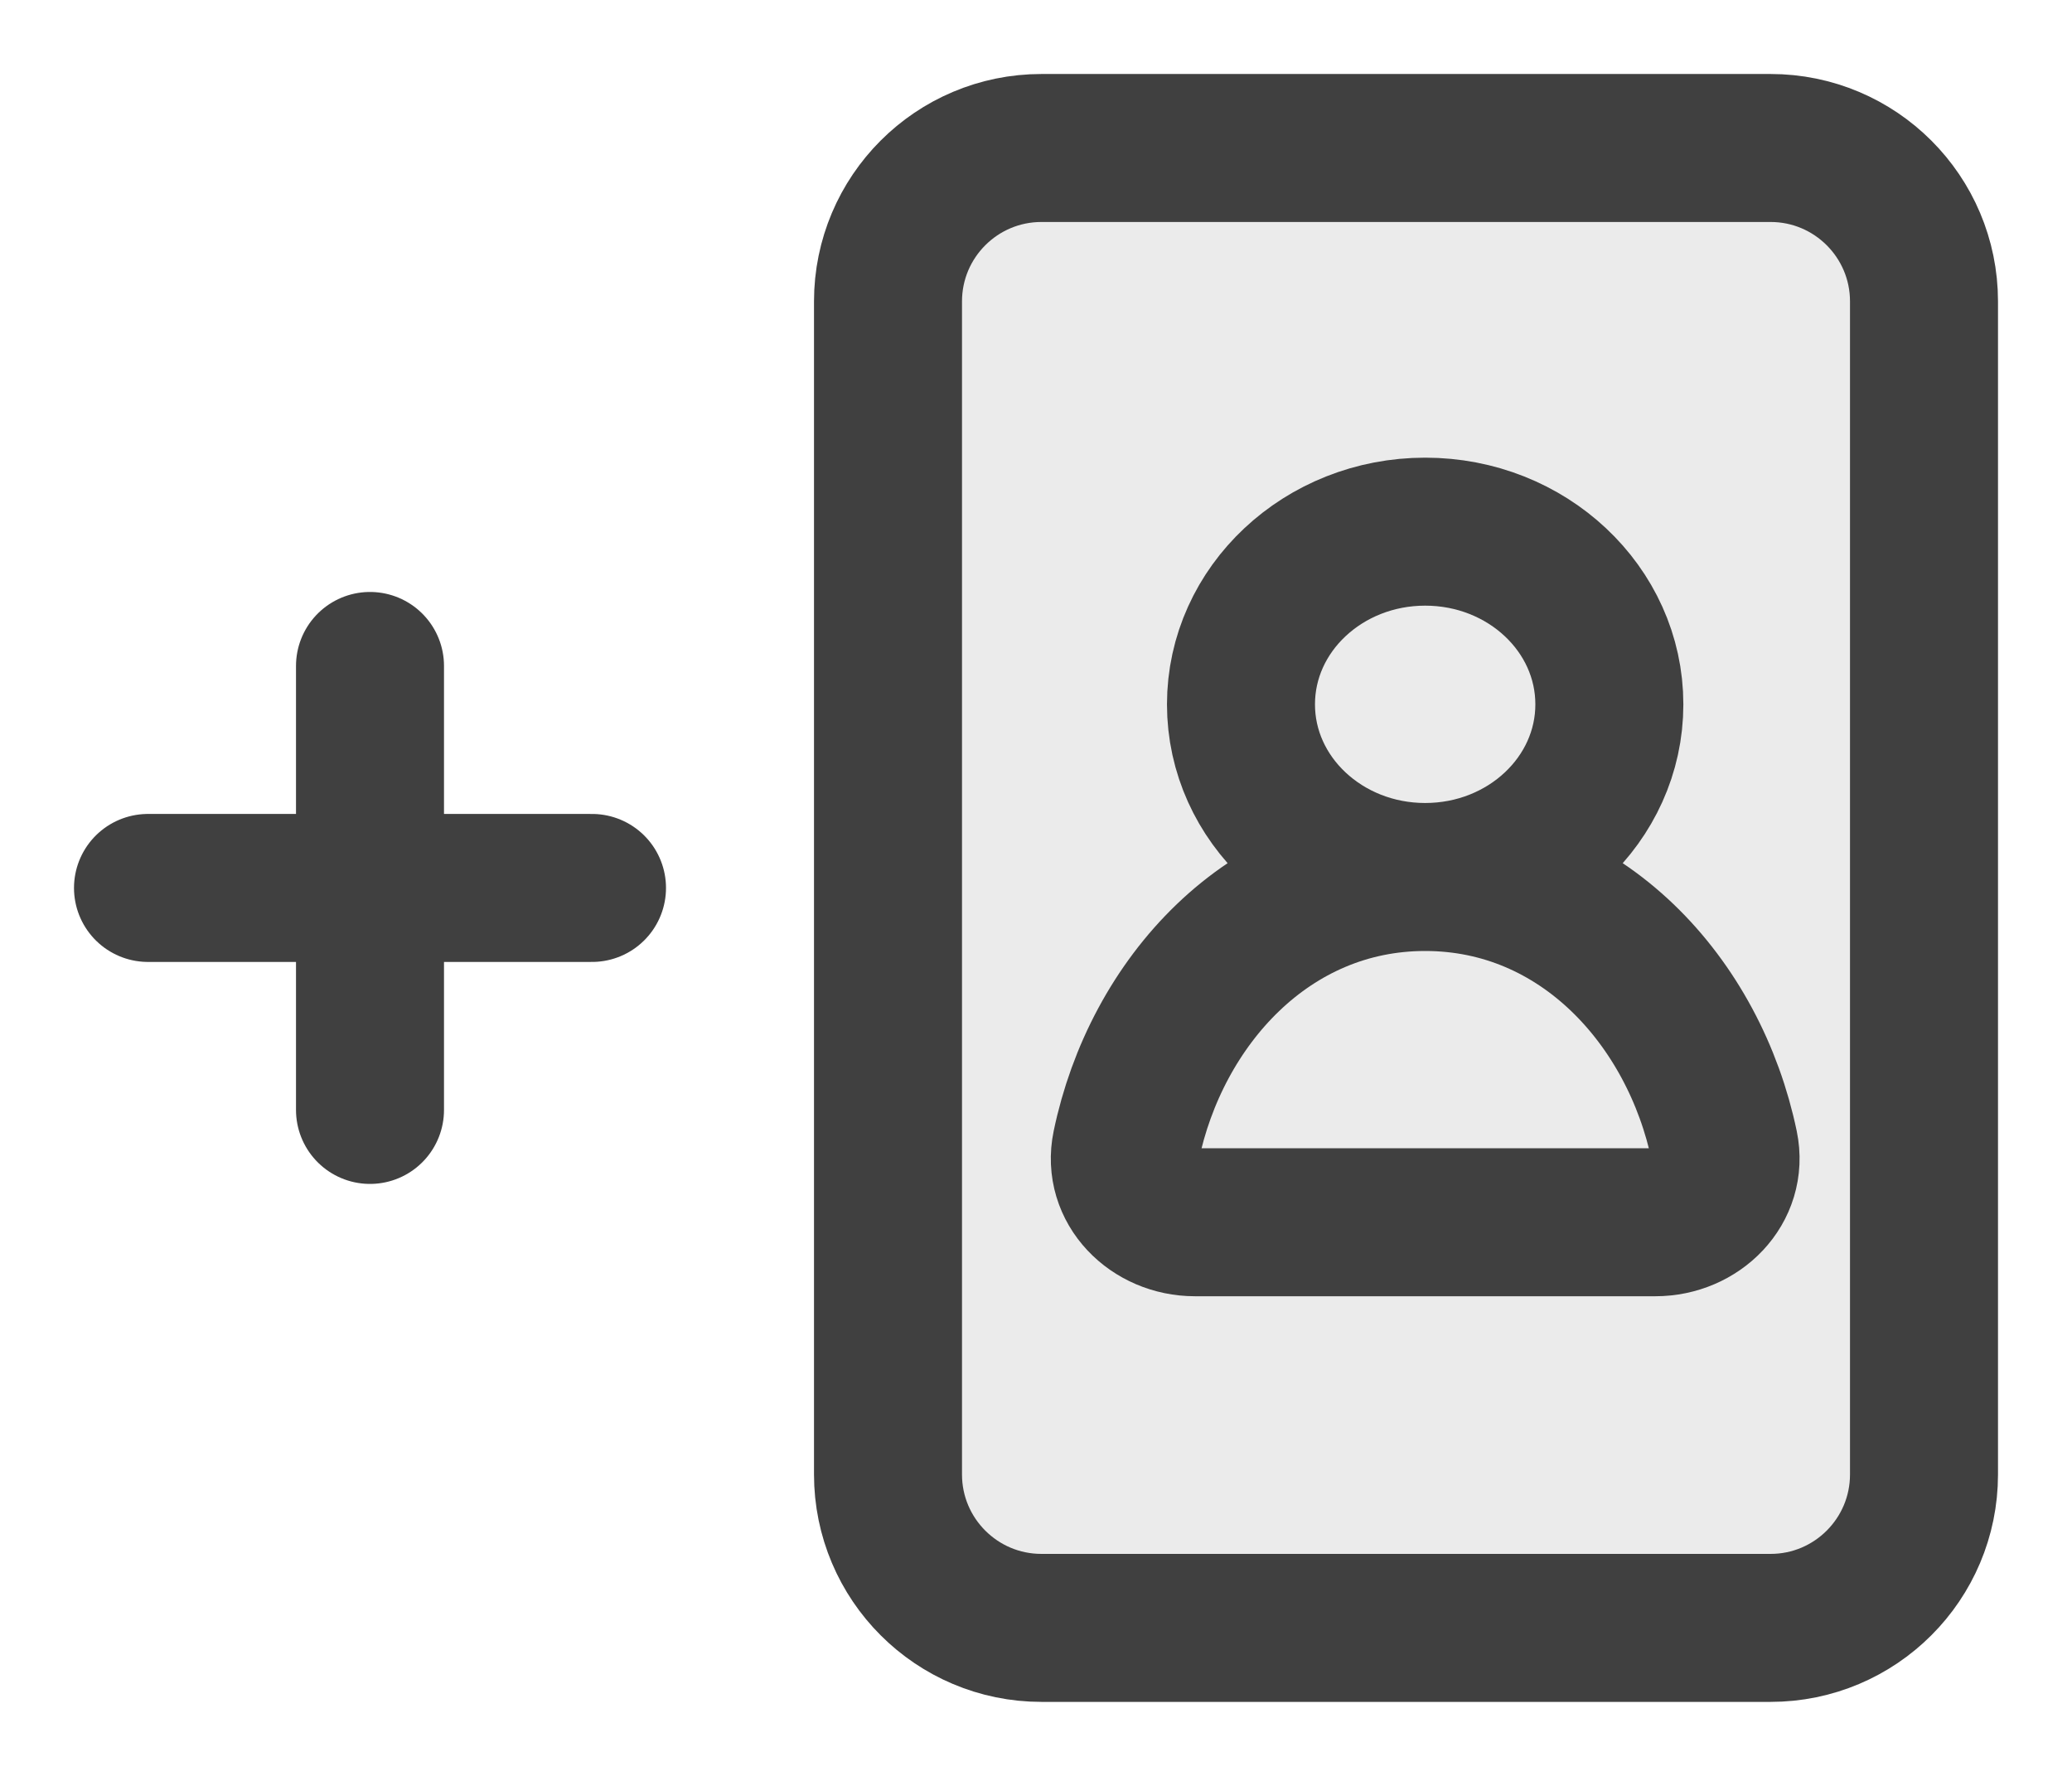
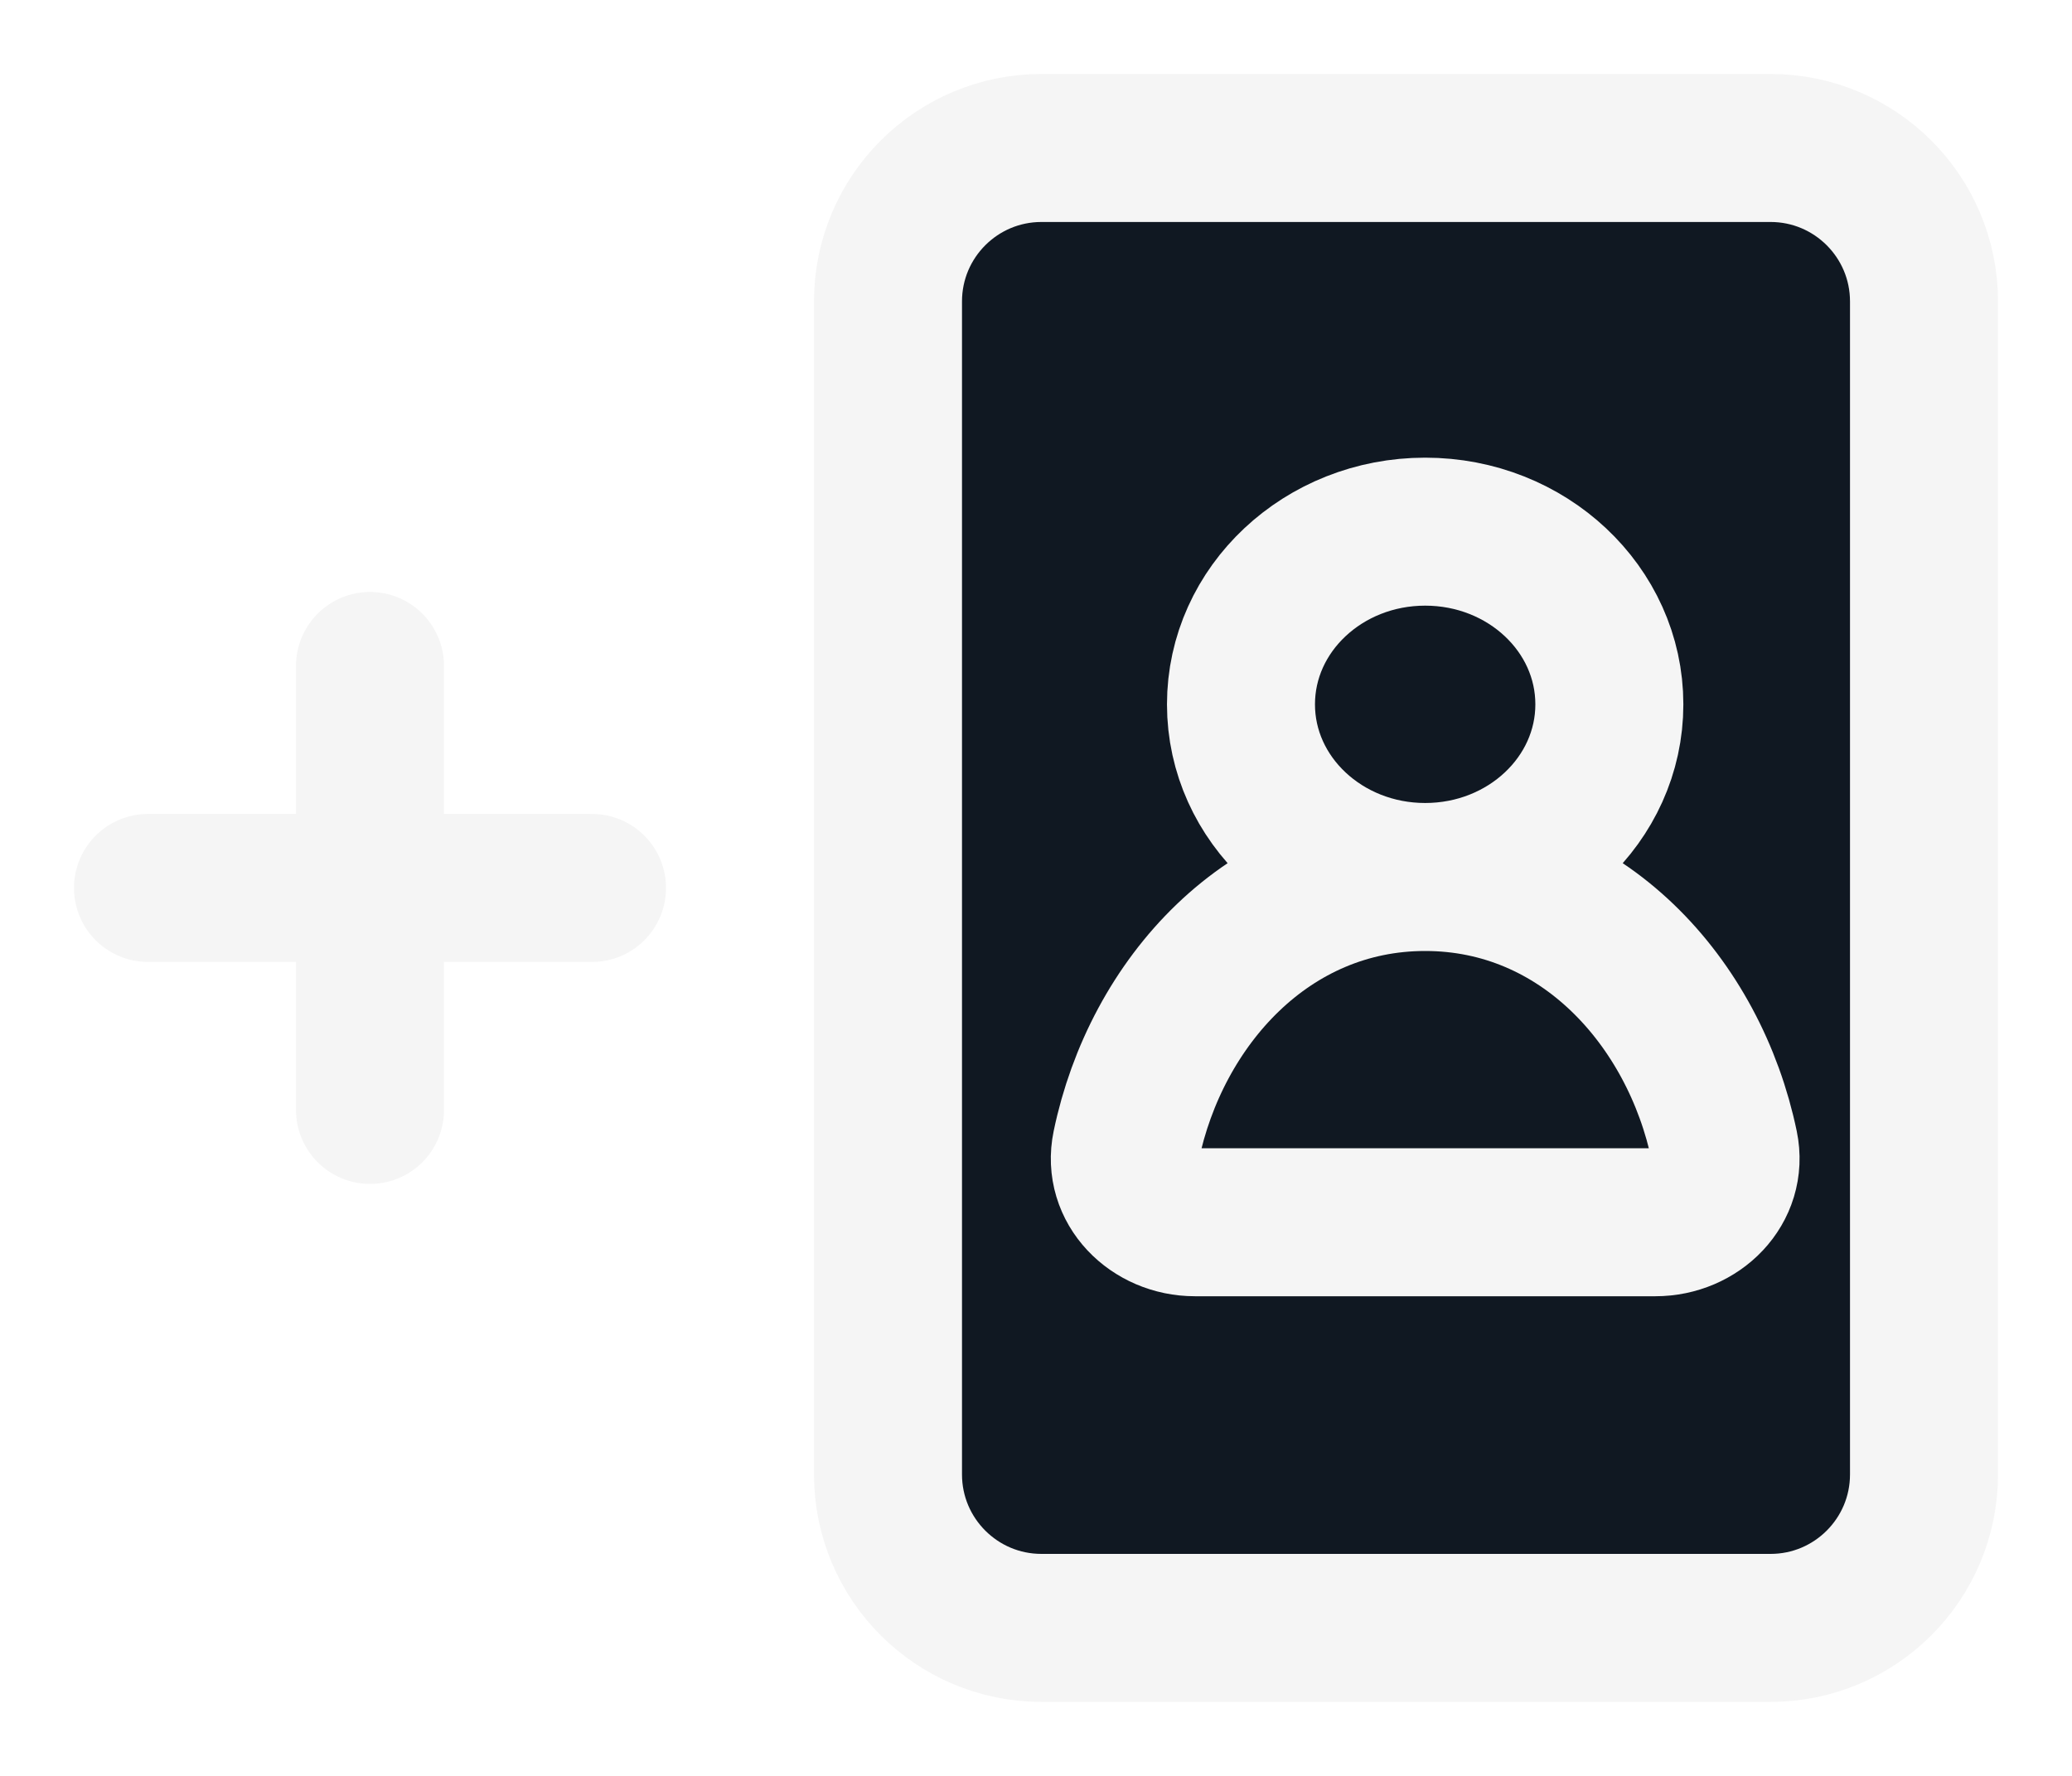
<svg xmlns="http://www.w3.org/2000/svg" width="28" height="24" viewBox="0 0 28 24" fill="none">
-   <rect x="12" y="2" width="14" height="20" rx="2.074" fill="#EBEBEB" stroke="#404040" stroke-width="2" />
-   <path d="M19.259 11.852C17.139 11.852 15.621 13.545 15.218 15.489C15.101 16.049 15.575 16.518 16.148 16.518H22.37C22.943 16.518 23.417 16.049 23.301 15.489C22.897 13.545 21.379 11.852 19.259 11.852ZM19.259 11.852C17.885 11.852 16.77 10.807 16.77 9.519C16.77 8.23 17.885 7.185 19.259 7.185C20.634 7.185 21.748 8.23 21.748 9.519C21.748 10.807 20.634 11.852 19.259 11.852Z" stroke="#404040" stroke-width="2" stroke-linecap="round" stroke-linejoin="round" />
-   <path d="M5 9V15M2 12H8" stroke="#404040" stroke-width="2" stroke-linecap="round" stroke-linejoin="round" />
+   <rect x="12" y="2" width="14" height="20" rx="2.074" fill="#101822" stroke="#F5F5F5" stroke-width="2" />
+   <path d="M19.259 11.852C17.139 11.852 15.621 13.545 15.218 15.489C15.101 16.049 15.575 16.518 16.148 16.518H22.37C22.943 16.518 23.417 16.049 23.301 15.489C22.897 13.545 21.379 11.852 19.259 11.852ZM19.259 11.852C17.885 11.852 16.77 10.807 16.77 9.519C16.77 8.23 17.885 7.185 19.259 7.185C20.634 7.185 21.748 8.23 21.748 9.519C21.748 10.807 20.634 11.852 19.259 11.852Z" stroke="#F5F5F5" stroke-width="2" stroke-linecap="round" stroke-linejoin="round" />
+   <path d="M5 9V15M2 12H8" stroke="#F5F5F5" stroke-width="2" stroke-linecap="round" stroke-linejoin="round" />
</svg>
